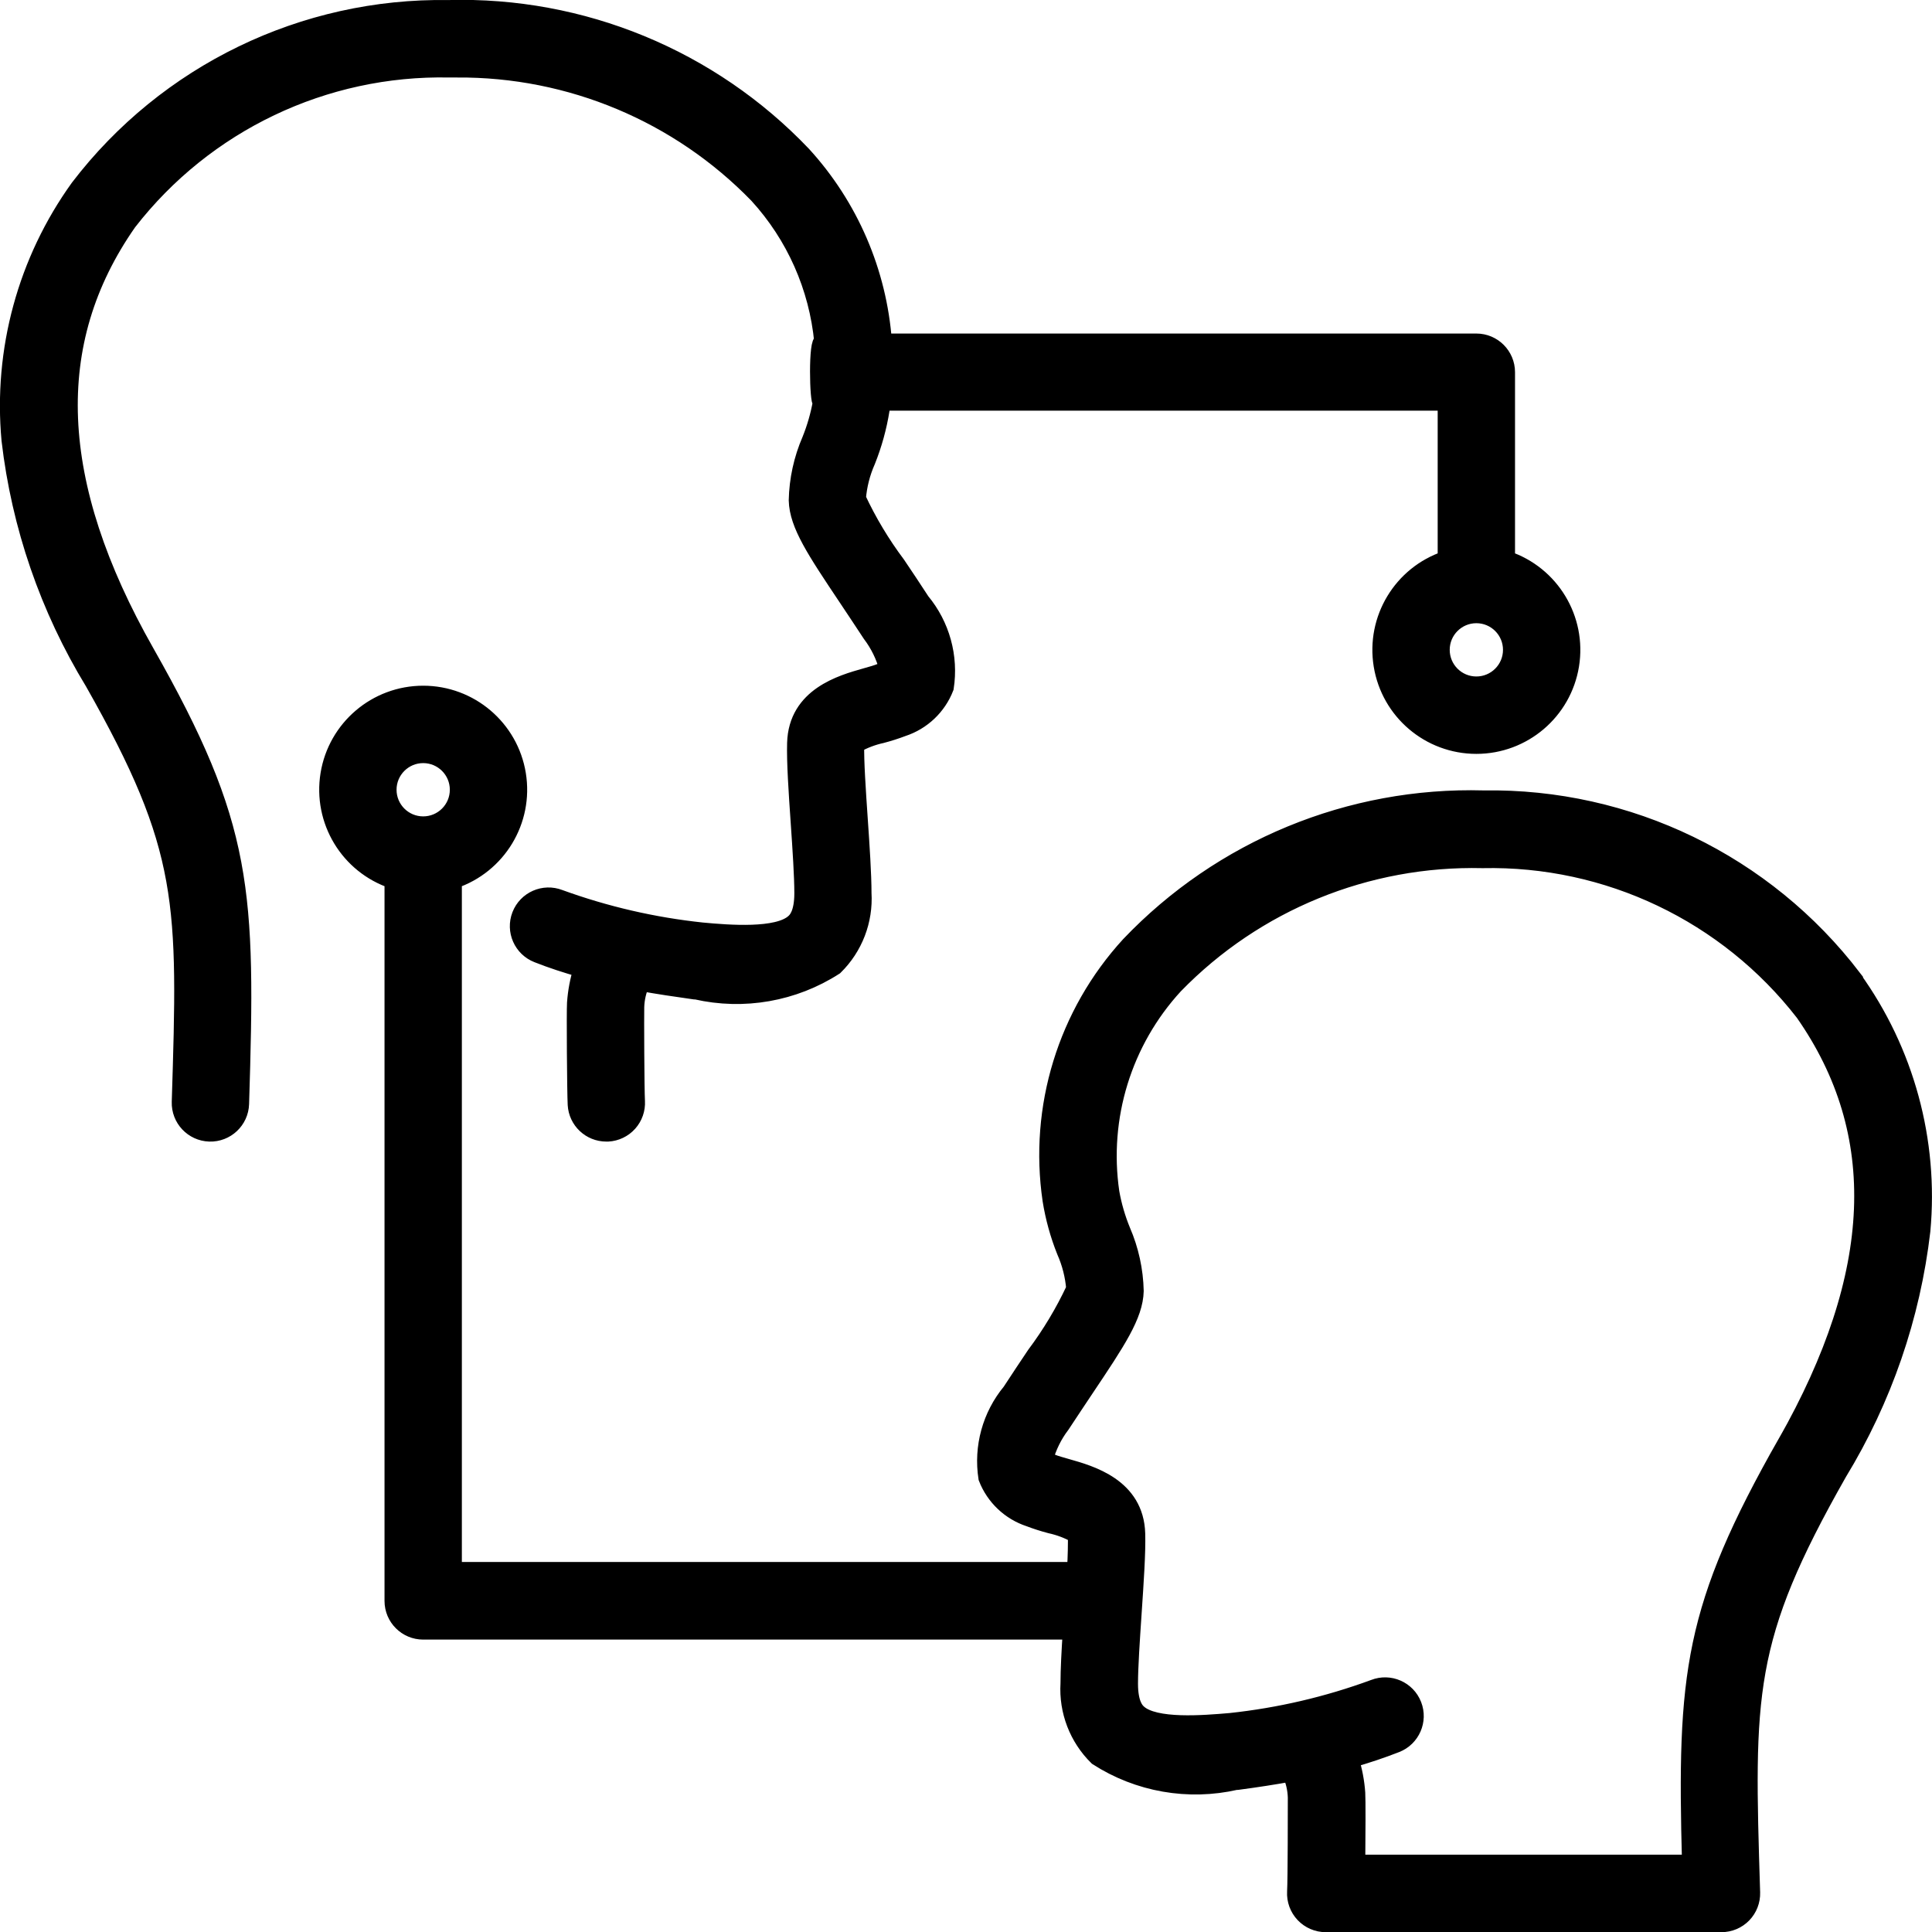
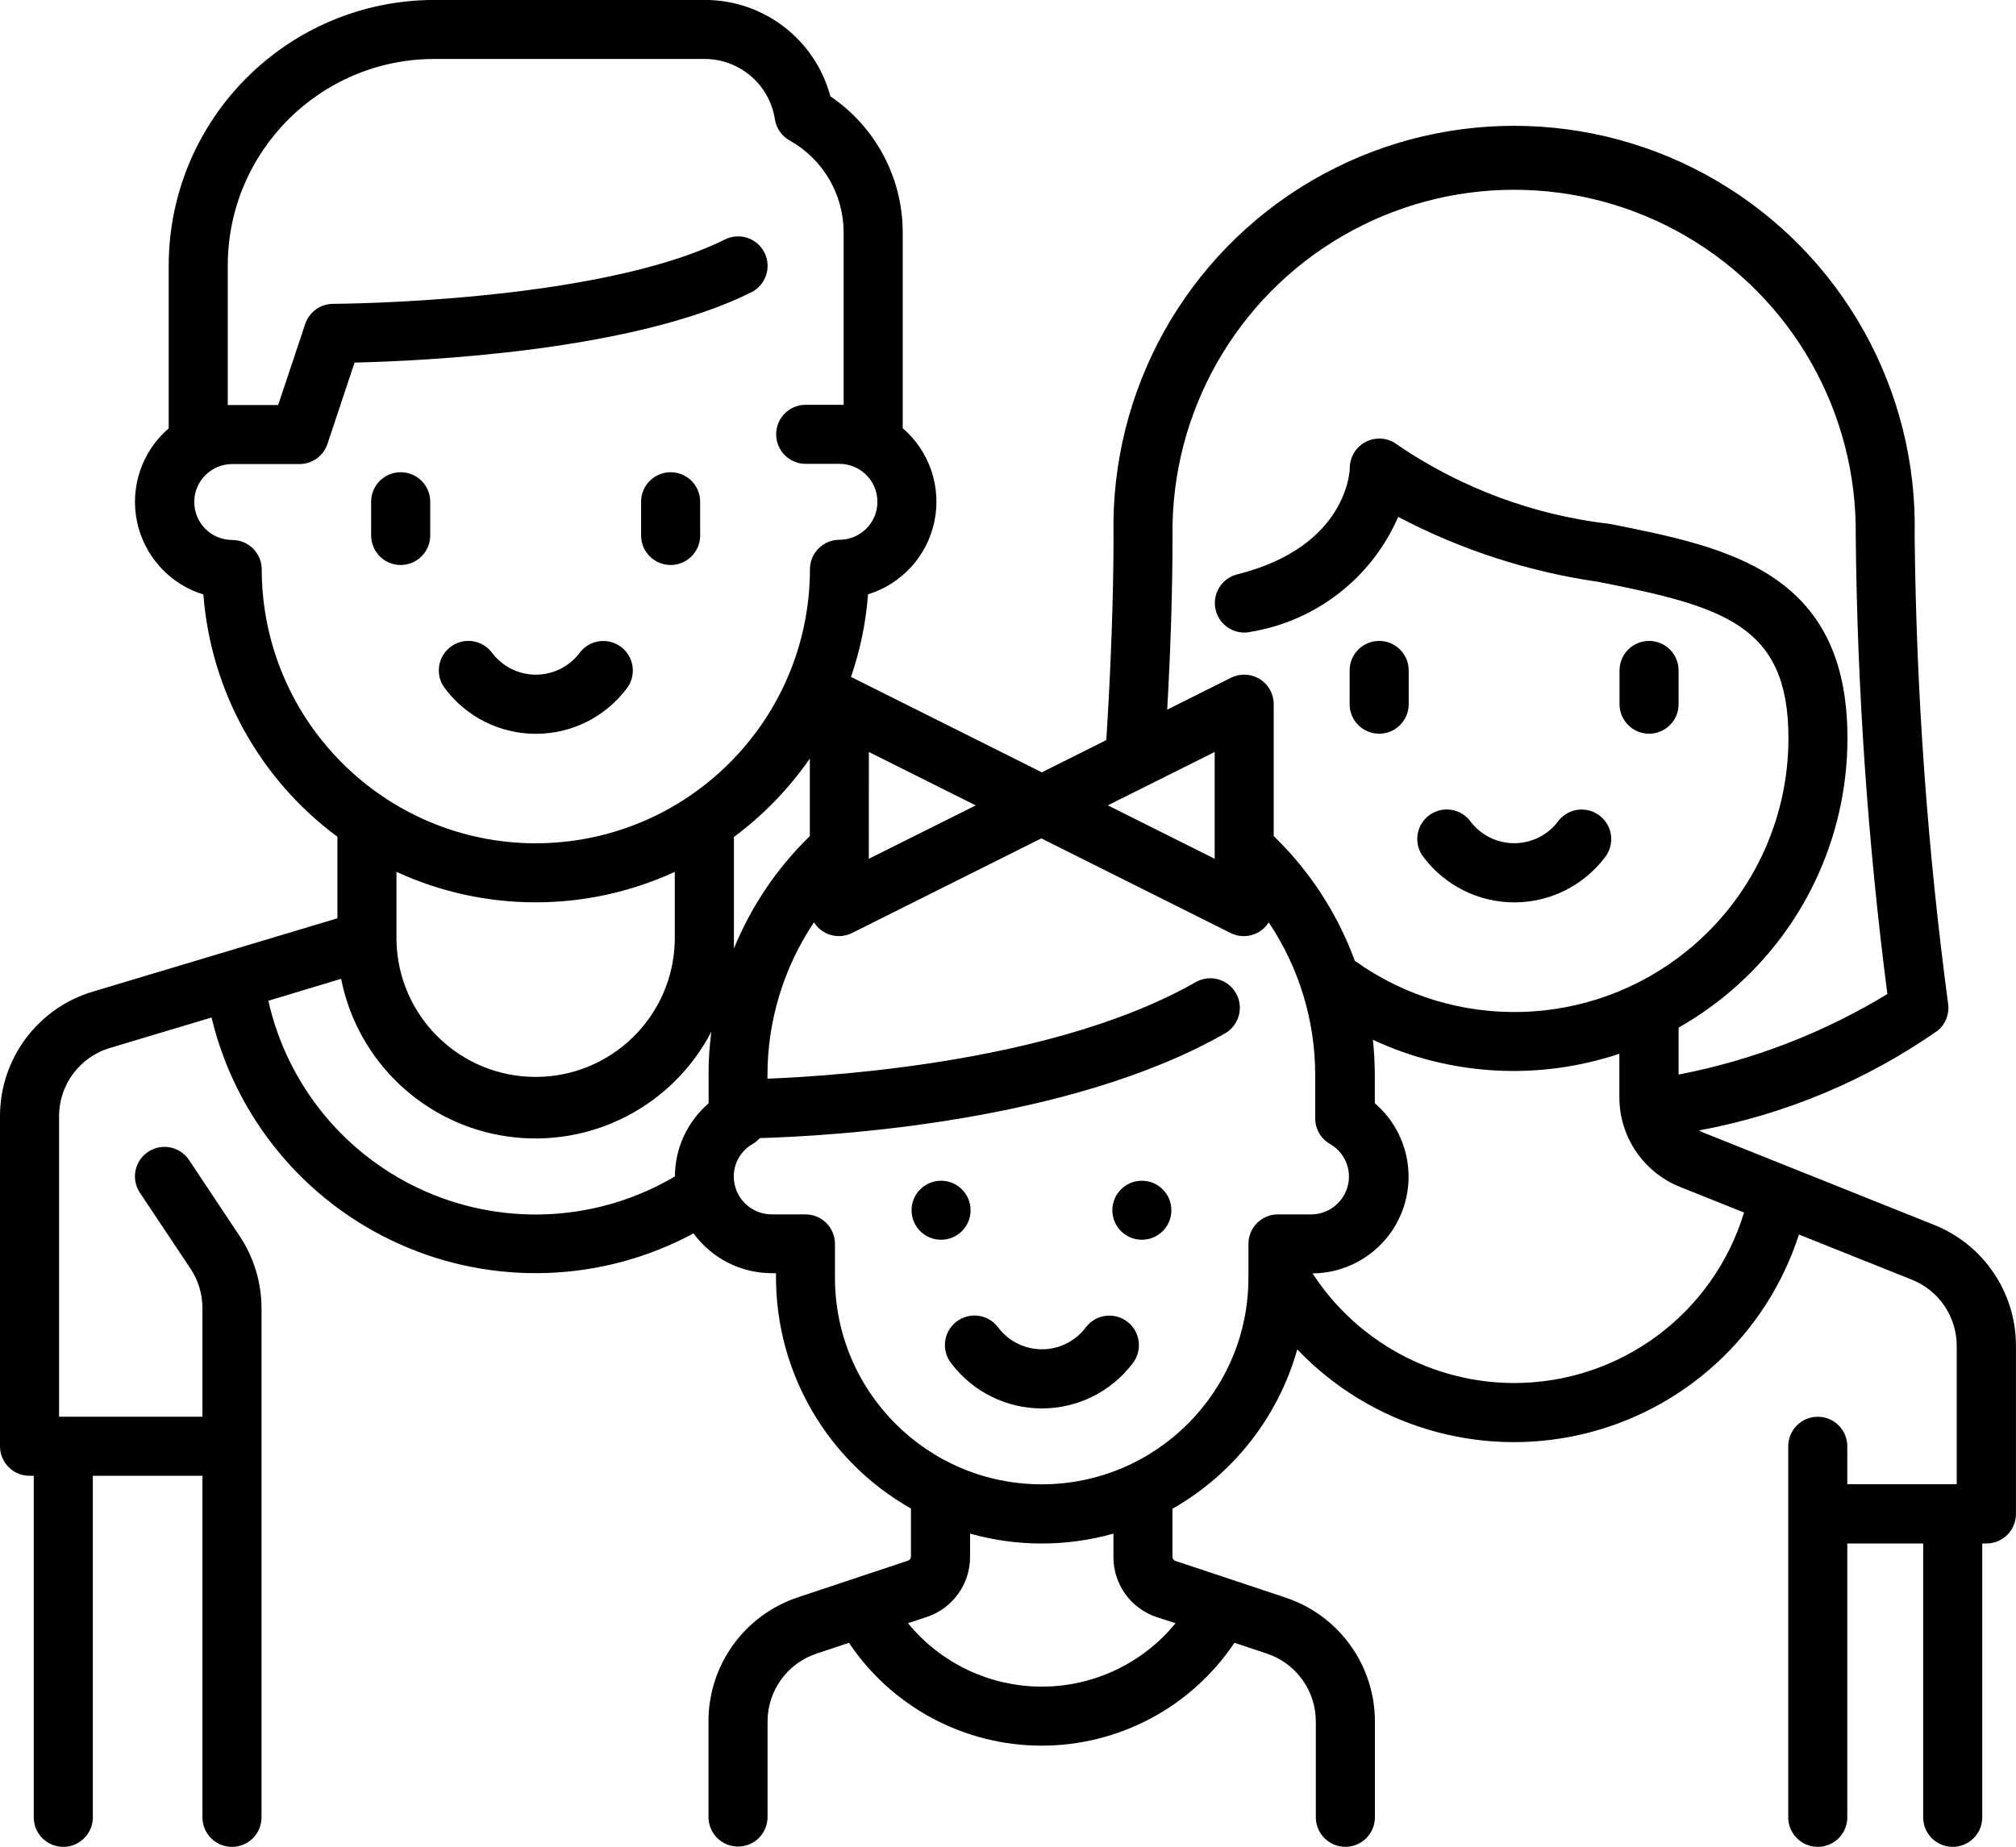
- <svg xmlns="http://www.w3.org/2000/svg" width="34.523" height="34.523" viewBox="0 0 34.523 34.523">
-   <path id="empathy_17787418" d="M35.97,20.323a8.153,8.153,0,0,0-6.606-3.2,8.423,8.423,0,0,0-6.331,2.61,5.557,5.557,0,0,0-1.4,4.559,4.286,4.286,0,0,0,.252.913,2.068,2.068,0,0,1,.171.671,6.7,6.7,0,0,1-.707,1.18c-.134.2-.28.418-.437.659a1.948,1.948,0,0,0-.425,1.542,1.227,1.227,0,0,0,.762.723,3.729,3.729,0,0,0,.375.12,1.664,1.664,0,0,1,.463.176v0c0,.154,0,.379-.018.634H10.957V18.58a1.708,1.708,0,1,0-1.082,0V31.456a.541.541,0,0,0,.541.541H21.995c-.023.351-.041.687-.041.936a1.7,1.7,0,0,0,.506,1.315,3.245,3.245,0,0,0,2.481.435l.024,0c.344-.046.658-.094.951-.148a1.132,1.132,0,0,1,.1.432c0,.149,0,1.475-.013,1.687a.541.541,0,0,0,.54.571h7.072a.541.541,0,0,0,.541-.558c-.111-3.561-.141-4.518,1.552-7.5a10.684,10.684,0,0,0,1.49-4.327,6.673,6.673,0,0,0-1.23-4.513ZM10.416,16.335a.626.626,0,1,1-.626.626A.626.626,0,0,1,10.416,16.335ZM34.769,28.629c-1.68,2.962-1.8,4.129-1.709,7.511H27.1c.005-.5.007-1.155,0-1.25a2.579,2.579,0,0,0-.114-.6c.286-.081.554-.171.815-.273a.541.541,0,1,0-.394-1.008,10.735,10.735,0,0,1-2.569.6c-.478.041-1.35.114-1.644-.155-.038-.035-.155-.142-.155-.518,0-.3.033-.784.064-1.249.038-.564.075-1.1.065-1.434-.024-.841-.822-1.066-1.25-1.187-.1-.029-.2-.056-.266-.083a.76.76,0,0,1-.129-.063,1.778,1.778,0,0,1,.3-.609c.153-.235.3-.45.429-.646.566-.845.878-1.311.889-1.747a2.868,2.868,0,0,0-.235-1.075,3.34,3.34,0,0,1-.2-.688,4.5,4.5,0,0,1,1.139-3.695,7.424,7.424,0,0,1,5.5-2.248,7.074,7.074,0,0,1,5.739,2.736c1.5,2.148,1.4,4.662-.315,7.685ZM17.528,10.037a3.392,3.392,0,0,1-.195.677,2.865,2.865,0,0,0-.235,1.075c.011.436.323.9.889,1.747.132.2.276.412.427.644a1.79,1.79,0,0,1,.3.612.768.768,0,0,1-.129.063c-.067.027-.163.054-.266.083-.428.121-1.226.346-1.25,1.188-.01.337.026.87.065,1.435.032.465.064.945.064,1.249,0,.376-.117.483-.155.518-.293.269-1.165.2-1.644.155a10.781,10.781,0,0,1-2.548-.589.541.541,0,0,0-.391,1.009c.253.1.514.185.791.263a2.6,2.6,0,0,0-.115.606c-.01.139,0,1.6.012,1.815a.541.541,0,0,0,.54.511h.03a.541.541,0,0,0,.511-.57c-.012-.211-.017-1.532-.013-1.685a1.145,1.145,0,0,1,.1-.433c.292.053.607.1.95.148l.024,0a3.245,3.245,0,0,0,2.481-.435,1.7,1.7,0,0,0,.506-1.315c0-.34-.034-.84-.067-1.323-.035-.514-.071-1.045-.063-1.33v0a1.662,1.662,0,0,1,.463-.176,3.731,3.731,0,0,0,.375-.12,1.228,1.228,0,0,0,.762-.723,1.951,1.951,0,0,0-.427-1.545c-.156-.239-.3-.457-.436-.657a6.691,6.691,0,0,1-.707-1.179,2.067,2.067,0,0,1,.171-.671,4.286,4.286,0,0,0,.252-.913c.006-.045.011-.089.016-.134H28.694v2.805a1.708,1.708,0,1,0,1.082,0V9.5a.541.541,0,0,0-.541-.541H18.642A5.562,5.562,0,0,0,17.2,5.611,8.422,8.422,0,0,0,10.867,3,8.153,8.153,0,0,0,4.261,6.2a6.674,6.674,0,0,0-1.23,4.513,10.686,10.686,0,0,0,1.49,4.327c1.692,2.984,1.663,3.941,1.552,7.5a.541.541,0,0,0,1.082.034c.119-3.822.077-4.95-1.692-8.069-1.715-3.023-1.818-5.537-.315-7.685a7.075,7.075,0,0,1,5.739-2.736h.133a7.411,7.411,0,0,1,5.37,2.25,4.517,4.517,0,0,1,1.164,2.624C17.446,8.9,17.469,10.066,17.528,10.037Zm11.707,5.05a.626.626,0,1,1,.626-.626A.626.626,0,0,1,29.235,15.087Z" transform="translate(-2.854 -2.849)" stroke="#000" stroke-width="0.3" />
+ <svg xmlns="http://www.w3.org/2000/svg" width="39.006" height="35.742" viewBox="0 0 39.006 35.742">
+   <g id="family_437522" transform="translate(0 -21.42)">
+     <g id="Grupo_1204082" data-name="Grupo 1204082" transform="translate(8.487 33.824)">
+       <g id="Grupo_1204081" data-name="Grupo 1204081">
+         <path id="Trazado_1048183" data-name="Trazado 1048183" d="M114.94,184.358a.571.571,0,0,0-.8.084,1.062,1.062,0,0,1-1.724,0,.571.571,0,1,0-.888.72,2.2,2.2,0,0,0,3.5,0A.571.571,0,0,0,114.94,184.358Z" transform="translate(-111.397 -184.231)" />
+       </g>
+     </g>
+     <g id="Grupo_1204084" data-name="Grupo 1204084" transform="translate(7.181 30.559)">
+       <g id="Grupo_1204083" data-name="Grupo 1204083" transform="translate(0 0)">
+         <path id="Trazado_1048184" data-name="Trazado 1048184" d="M94.83,141.386a.571.571,0,0,0-.571.571v.653a.571.571,0,1,0,1.143,0v-.653A.571.571,0,0,0,94.83,141.386Z" transform="translate(-94.259 -141.386)" />
+       </g>
+     </g>
+     <g id="Grupo_1204086" data-name="Grupo 1204086" transform="translate(12.404 30.559)">
+       <g id="Grupo_1204085" data-name="Grupo 1204085" transform="translate(0 0)">
+         <path id="Trazado_1048185" data-name="Trazado 1048185" d="M163.382,141.386a.571.571,0,0,0-.571.571v.653a.571.571,0,1,0,1.143,0v-.653A.571.571,0,0,0,163.382,141.386Z" transform="translate(-162.811 -141.386)" />
+       </g>
+     </g>
+     <g id="Grupo_1204088" data-name="Grupo 1204088" transform="translate(27.418 37.088)">
+       <g id="Grupo_1204087" data-name="Grupo 1204087">
+         <path id="Trazado_1048186" data-name="Trazado 1048186" d="M363.44,227.2a.571.571,0,0,0-.8.084,1.062,1.062,0,0,1-1.724,0,.571.571,0,1,0-.887.72,2.2,2.2,0,0,0,3.5,0A.571.571,0,0,0,363.44,227.2Z" transform="translate(-359.898 -227.075)" />
+       </g>
+     </g>
+     <g id="Grupo_1204090" data-name="Grupo 1204090" transform="translate(26.113 33.824)">
+       <g id="Grupo_1204089" data-name="Grupo 1204089">
+         <path id="Trazado_1048187" data-name="Trazado 1048187" d="M343.33,184.231a.571.571,0,0,0-.571.571v.653a.571.571,0,0,0,1.143,0V184.8A.571.571,0,0,0,343.33,184.231Z" transform="translate(-342.759 -184.231)" />
+       </g>
+     </g>
+     <g id="Grupo_1204092" data-name="Grupo 1204092" transform="translate(31.335 33.824)">
+       <g id="Grupo_1204091" data-name="Grupo 1204091">
+         <path id="Trazado_1048188" data-name="Trazado 1048188" d="M411.882,184.231a.571.571,0,0,0-.571.571v.653a.571.571,0,0,0,1.143,0V184.8A.571.571,0,0,0,411.882,184.231Z" transform="translate(-411.311 -184.231)" />
+       </g>
+     </g>
+     <g id="Grupo_1204094" data-name="Grupo 1204094" transform="translate(0 21.42)">
+       <g id="Grupo_1204093" data-name="Grupo 1204093" transform="translate(0 0)">
+         <path id="Trazado_1048189" data-name="Trazado 1048189" d="M37.416,45.123l-4.476-1.791a.75.75,0,0,1-.069-.034,11.824,11.824,0,0,0,4.621-1.933.571.571,0,0,0,.2-.523,74.022,74.022,0,0,1-.647-9.059,7.752,7.752,0,1,0-15.5,0c0,1.171-.053,2.6-.14,3.96l-1.247.624-3.661-1.831-.032-.014a6.4,6.4,0,0,0,.33-1.6,1.876,1.876,0,0,0,.671-3.215v-3.8a3.18,3.18,0,0,0-1.4-2.623,2.512,2.512,0,0,0-2.435-1.865H8.405a5.147,5.147,0,0,0-5.141,5.141V29.71a1.876,1.876,0,0,0,.671,3.215,6.444,6.444,0,0,0,2.593,4.688v1.579L1.8,40.61A2.514,2.514,0,0,0,0,43.033V49.41a.571.571,0,0,0,.571.571H.653v6.61a.571.571,0,1,0,1.143,0v-6.61H3.917v6.61a.571.571,0,1,0,1.143,0V46.739a2.522,2.522,0,0,0-.425-1.4L3.658,43.87a.571.571,0,1,0-.951.634l.977,1.465a1.383,1.383,0,0,1,.233.769v2.1H1.143V43.033A1.378,1.378,0,0,1,2.131,41.7l1.962-.588a6.448,6.448,0,0,0,9.326,4.178,1.875,1.875,0,0,0,1.514.77h.081v.081a5.144,5.144,0,0,0,2.611,4.473v.932a.081.081,0,0,1-.056.077l-2.131.71a2.527,2.527,0,0,0-1.73,2.4v1.852a.571.571,0,0,0,1.143,0V54.738a1.385,1.385,0,0,1,.948-1.316l.627-.209a4.488,4.488,0,0,0,7.458,0l.627.209a1.385,1.385,0,0,1,.948,1.316v1.852a.571.571,0,1,0,1.143,0V54.738a2.526,2.526,0,0,0-1.73-2.4l-2.131-.71a.081.081,0,0,1-.056-.077v-.932A5.162,5.162,0,0,0,25.1,47.535a5.793,5.793,0,0,0,9.706-2.223l2.181.872a1.38,1.38,0,0,1,.872,1.288v2.672H35.742V49.41a.571.571,0,1,0-1.143,0v7.181a.571.571,0,1,0,1.143,0v-5.3H37.21v5.3a.571.571,0,1,0,1.143,0v-5.3h.081a.571.571,0,0,0,.571-.571V47.472A2.517,2.517,0,0,0,37.416,45.123ZM22.686,31.784a6.61,6.61,0,1,1,13.219,0,75.019,75.019,0,0,0,.612,8.874,12.232,12.232,0,0,1-4.039,1.558v-.909a6.4,6.4,0,0,0,.867-.589,6.432,6.432,0,0,0,2.4-5.016c0-3.23-2.336-3.693-4.594-4.142a9.166,9.166,0,0,1-4.107-1.527.571.571,0,0,0-.928.446c0,.015-.025,1.519-2.178,2.057a.571.571,0,0,0,.277,1.109,3.781,3.781,0,0,0,2.838-2.222,11.967,11.967,0,0,0,3.876,1.258c2.414.479,3.674.831,3.674,3.021a5.289,5.289,0,0,1-1.972,4.127,5.3,5.3,0,0,1-6.418.185A6.456,6.456,0,0,0,24.644,37.6V35.048a.571.571,0,0,0-.827-.511l-1.234.617C22.651,33.964,22.686,32.832,22.686,31.784Zm.816,4.189V38.04l-2.068-1.034Zm-6.691,0,2.068,1.034L16.81,38.04Zm-3.1,6.256v.543a1.877,1.877,0,0,0-.653,1.416,5.3,5.3,0,0,1-7.866-3.4L6.6,40.363a3.834,3.834,0,0,0,7.163,1.024A6.425,6.425,0,0,0,13.709,42.229ZM7.671,39.617V38.293a6.438,6.438,0,0,0,5.385,0v1.324a2.693,2.693,0,0,1-5.385.007S7.671,39.619,7.671,39.617Zm2.693-1.876a5.31,5.31,0,0,1-5.3-5.3.571.571,0,0,0-.571-.571.734.734,0,1,1,0-1.469H5.794a.571.571,0,0,0,.542-.391l.524-1.573c1.313-.03,5.383-.214,7.676-1.36a.571.571,0,0,0-.511-1.022C11.566,27.28,6.5,27.3,6.447,27.3a.571.571,0,0,0-.542.391l-.523,1.568H4.488l-.081,0V26.561a4,4,0,0,1,4-4h5.223a1.377,1.377,0,0,1,1.363,1.169.571.571,0,0,0,.284.408,2.04,2.04,0,0,1,1.046,1.768v3.348l-.081,0h-.653a.571.571,0,1,0,0,1.143h.653a.734.734,0,0,1,0,1.469.571.571,0,0,0-.571.571A5.31,5.31,0,0,1,10.364,37.74ZM14.2,39.618v-2a6.5,6.5,0,0,0,1.469-1.518V37.6A6.456,6.456,0,0,0,14.2,39.776C14.2,39.724,14.2,39.671,14.2,39.618Zm8.545,13.216a3.343,3.343,0,0,1-5.177,0l.364-.121a1.223,1.223,0,0,0,.837-1.161V51.1a5.115,5.115,0,0,0,2.774,0v.455a1.222,1.222,0,0,0,.837,1.161Zm1.981-7.912a.571.571,0,0,0-.571.571v.568s0,.01,0,.015v.07a4,4,0,1,1-8,0v-.653a.571.571,0,0,0-.571-.571h-.653a.735.735,0,0,1-.734-.734.726.726,0,0,1,.369-.631.568.568,0,0,0,.135-.111c1.412-.041,5.991-.307,9-2.026a.571.571,0,0,0-.567-.992c-2.636,1.506-6.778,1.808-8.285,1.868v-.066a5.309,5.309,0,0,1,.9-2.96.57.57,0,0,0,.738.206l3.661-1.831,3.661,1.831a.568.568,0,0,0,.738-.206,5.309,5.309,0,0,1,.9,2.96v.834a.571.571,0,0,0,.284.494.726.726,0,0,1,.369.631.735.735,0,0,1-.734.734Zm4.57,3.264a4.657,4.657,0,0,1-3.9-2.122A1.872,1.872,0,0,0,26.6,42.771v-.543a6.425,6.425,0,0,0-.037-.685,6.443,6.443,0,0,0,4.769.27v.837a1.868,1.868,0,0,0,1.18,1.743l1.232.493A4.649,4.649,0,0,1,29.3,48.186Z" transform="translate(0 -21.42)" />
+       </g>
+     </g>
+     <g id="Grupo_1204096" data-name="Grupo 1204096" transform="translate(18.279 46.88)">
+       <g id="Grupo_1204095" data-name="Grupo 1204095">
+         <path id="Trazado_1048190" data-name="Trazado 1048190" d="M243.475,355.737a.571.571,0,0,0-.8.084,1.062,1.062,0,0,1-1.724,0,.571.571,0,0,0-.888.72,2.2,2.2,0,0,0,3.5,0A.572.572,0,0,0,243.475,355.737Z" transform="translate(-239.932 -355.61)" />
+       </g>
+     </g>
+     <g id="Grupo_1204098" data-name="Grupo 1204098" transform="translate(17.637 44.271)">
+       <g id="Grupo_1204097" data-name="Grupo 1204097" transform="translate(0 0)">
+         <circle id="Elipse_12913" data-name="Elipse 12913" cx="0.571" cy="0.571" r="0.571" />
+       </g>
+     </g>
+     <g id="Grupo_1204100" data-name="Grupo 1204100" transform="translate(21.522 44.271)">
+       <g id="Grupo_1204099" data-name="Grupo 1204099" transform="translate(0 0)">
+         <circle id="Elipse_12914" data-name="Elipse 12914" cx="0.571" cy="0.571" r="0.571" />
+       </g>
+     </g>
+   </g>
</svg>
